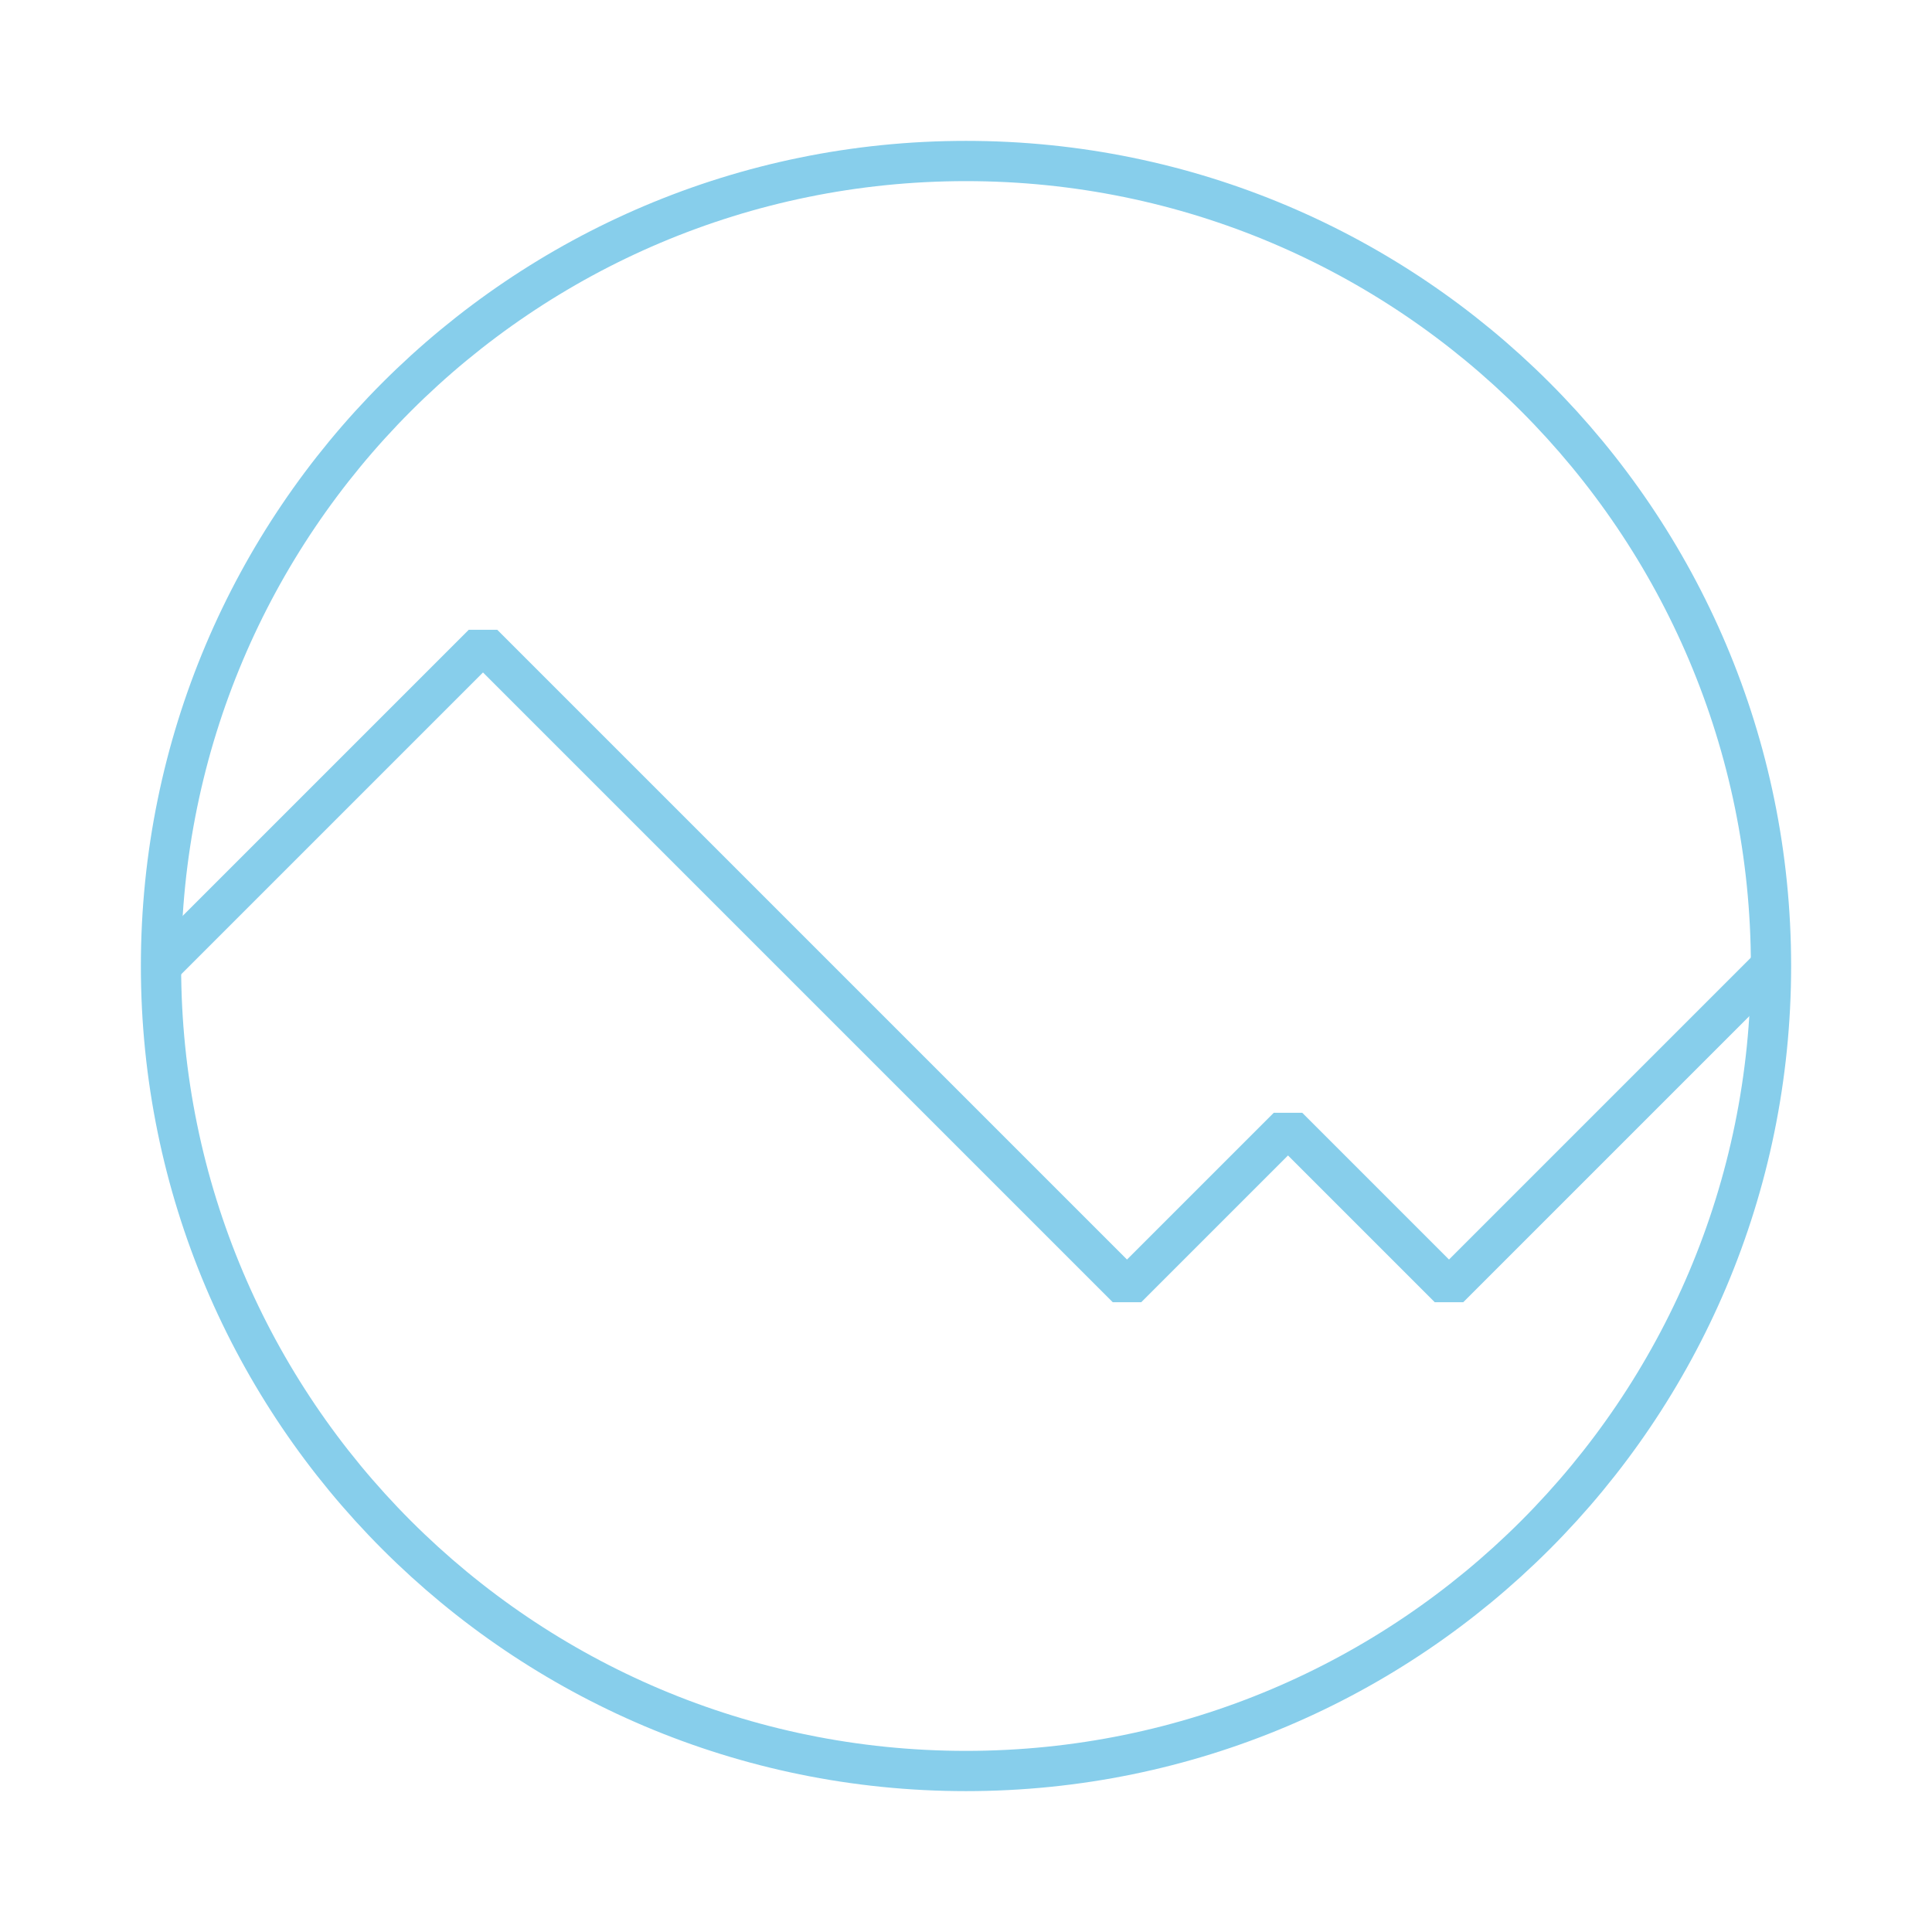
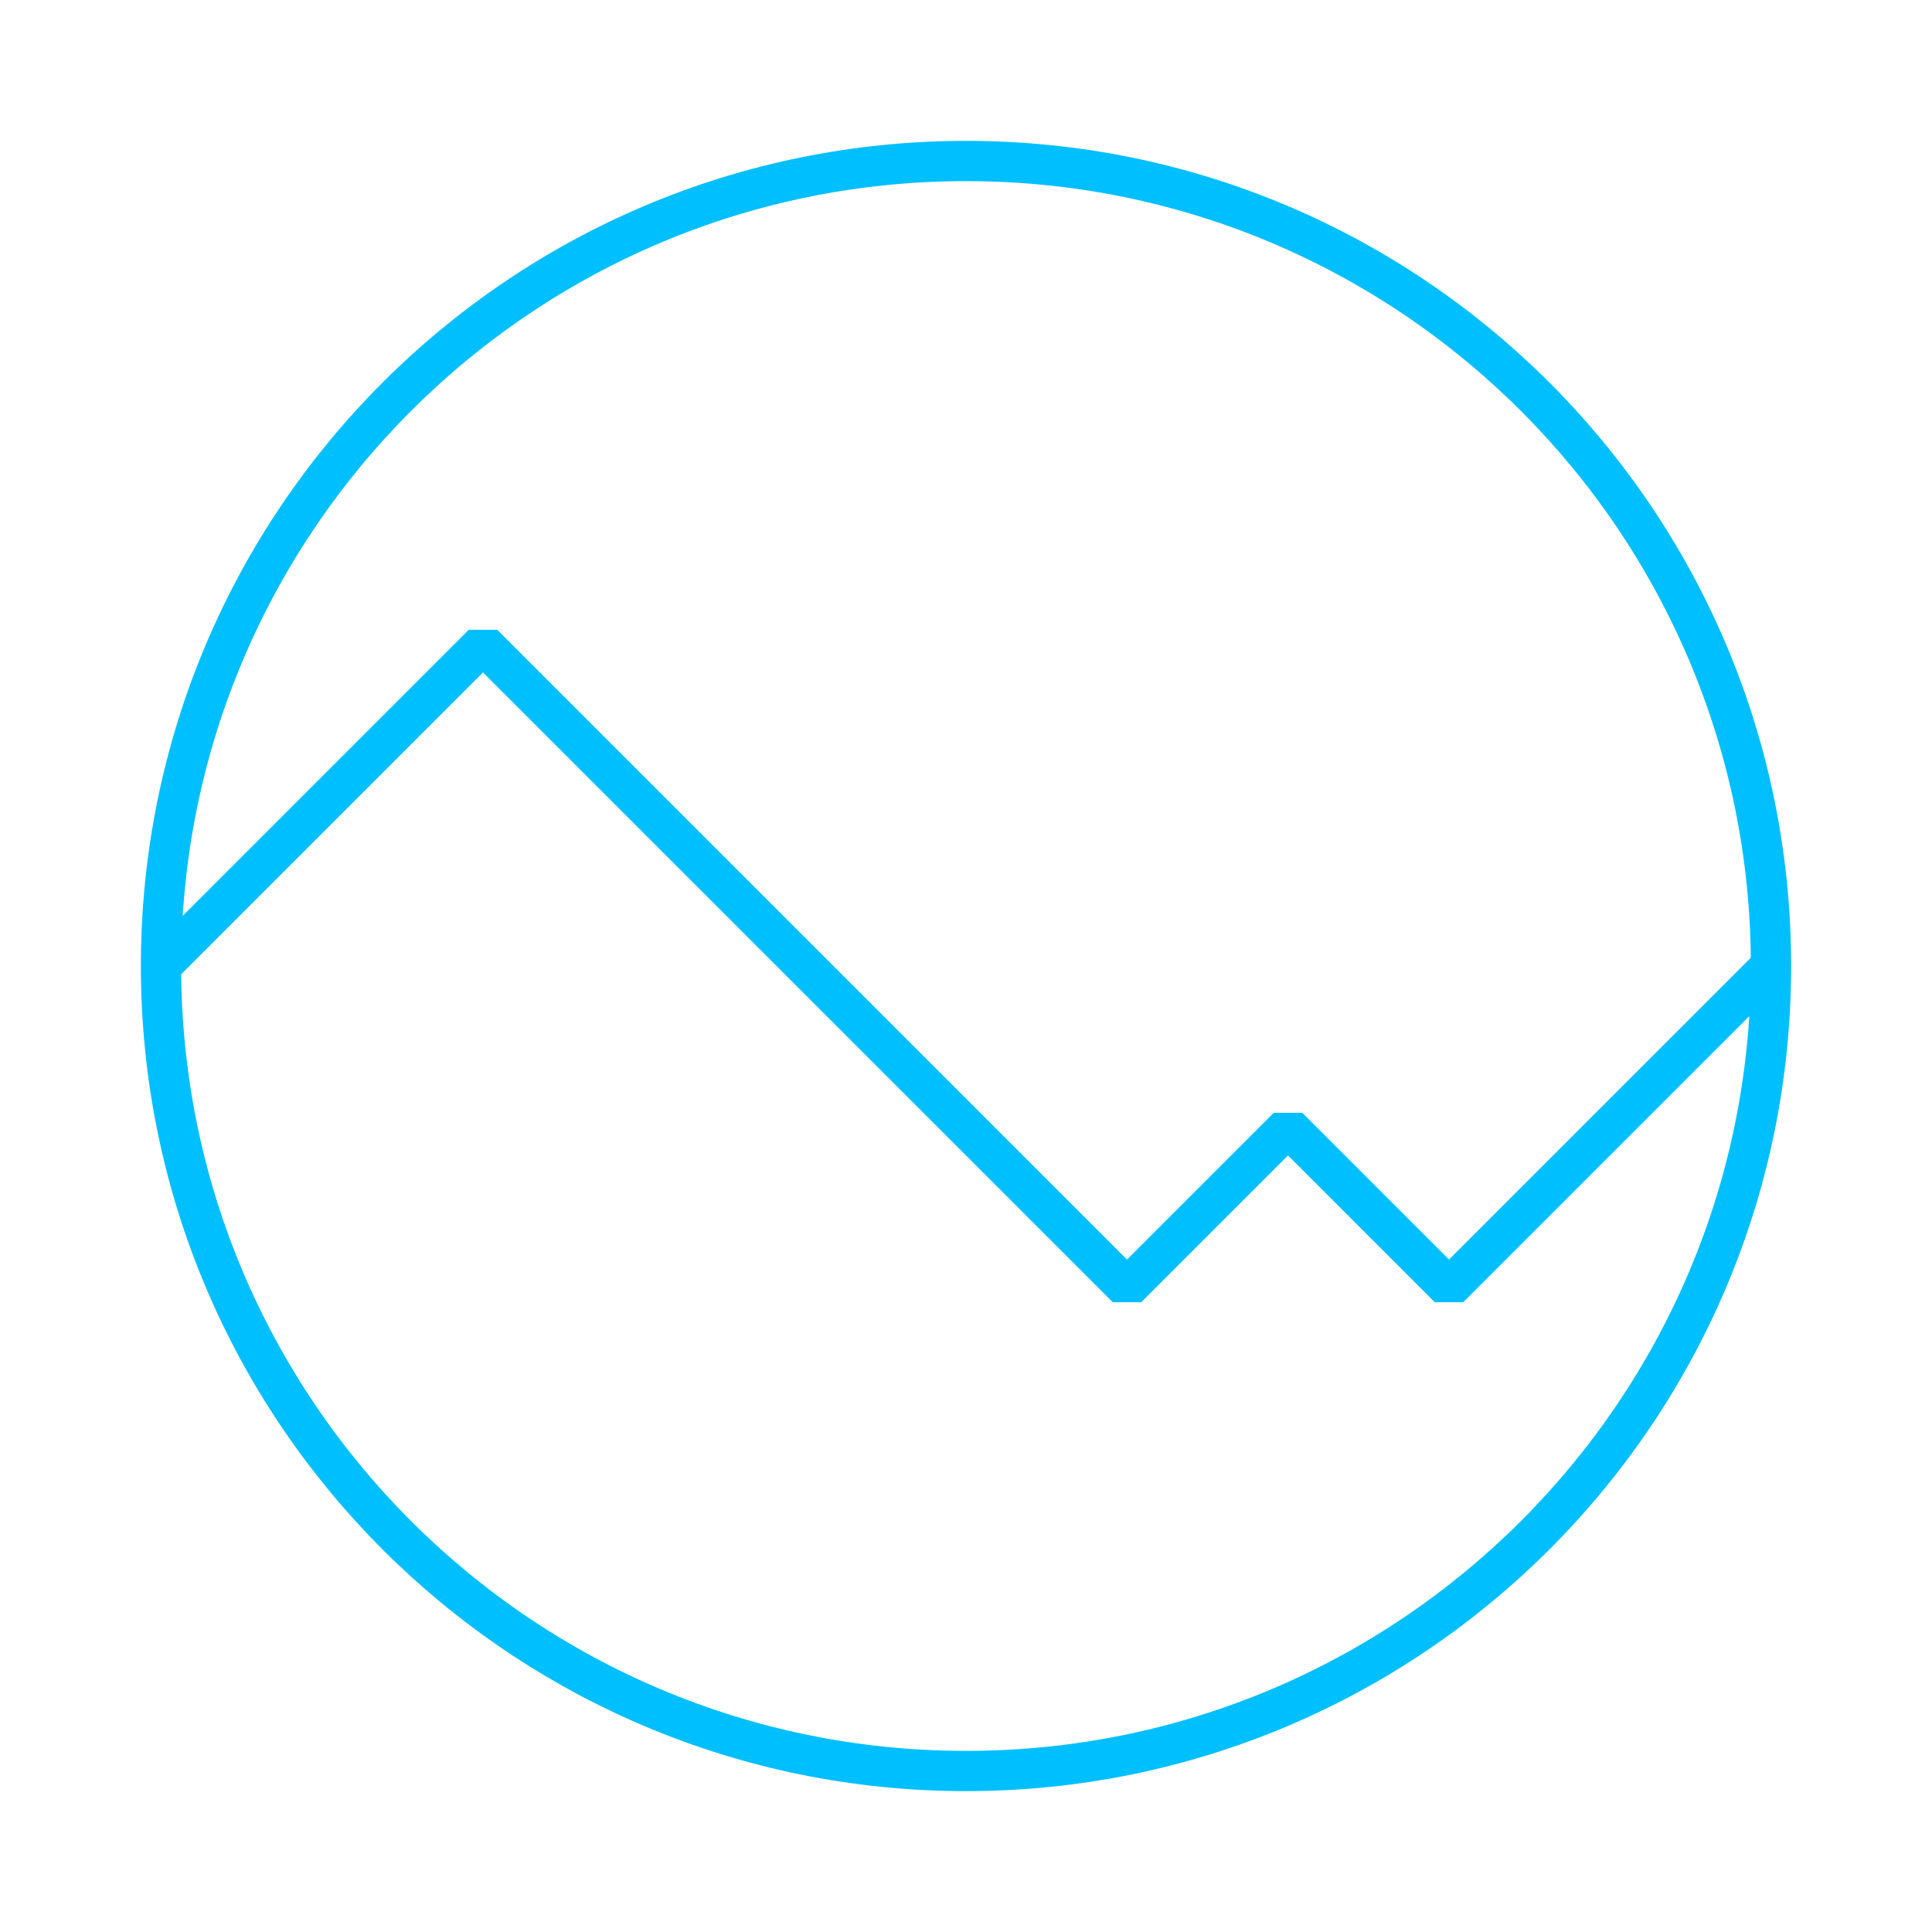
<svg xmlns="http://www.w3.org/2000/svg" version="1.1" xml:space="preserve" width="48" height="48">
-   <g fill="none" stroke="skyblue" stroke-linecap="butt" stroke-linejoin="bevel" stroke-width="1">
+   <g fill="none" stroke="deepskyblue" stroke-linecap="butt" stroke-linejoin="bevel" stroke-width="1">
    <circle cx="24" cy="24" r="20" />
    <polyline points="4,24 12,16 20,24 28,32 32,28 36,32 44,24" />
  </g>
</svg>
